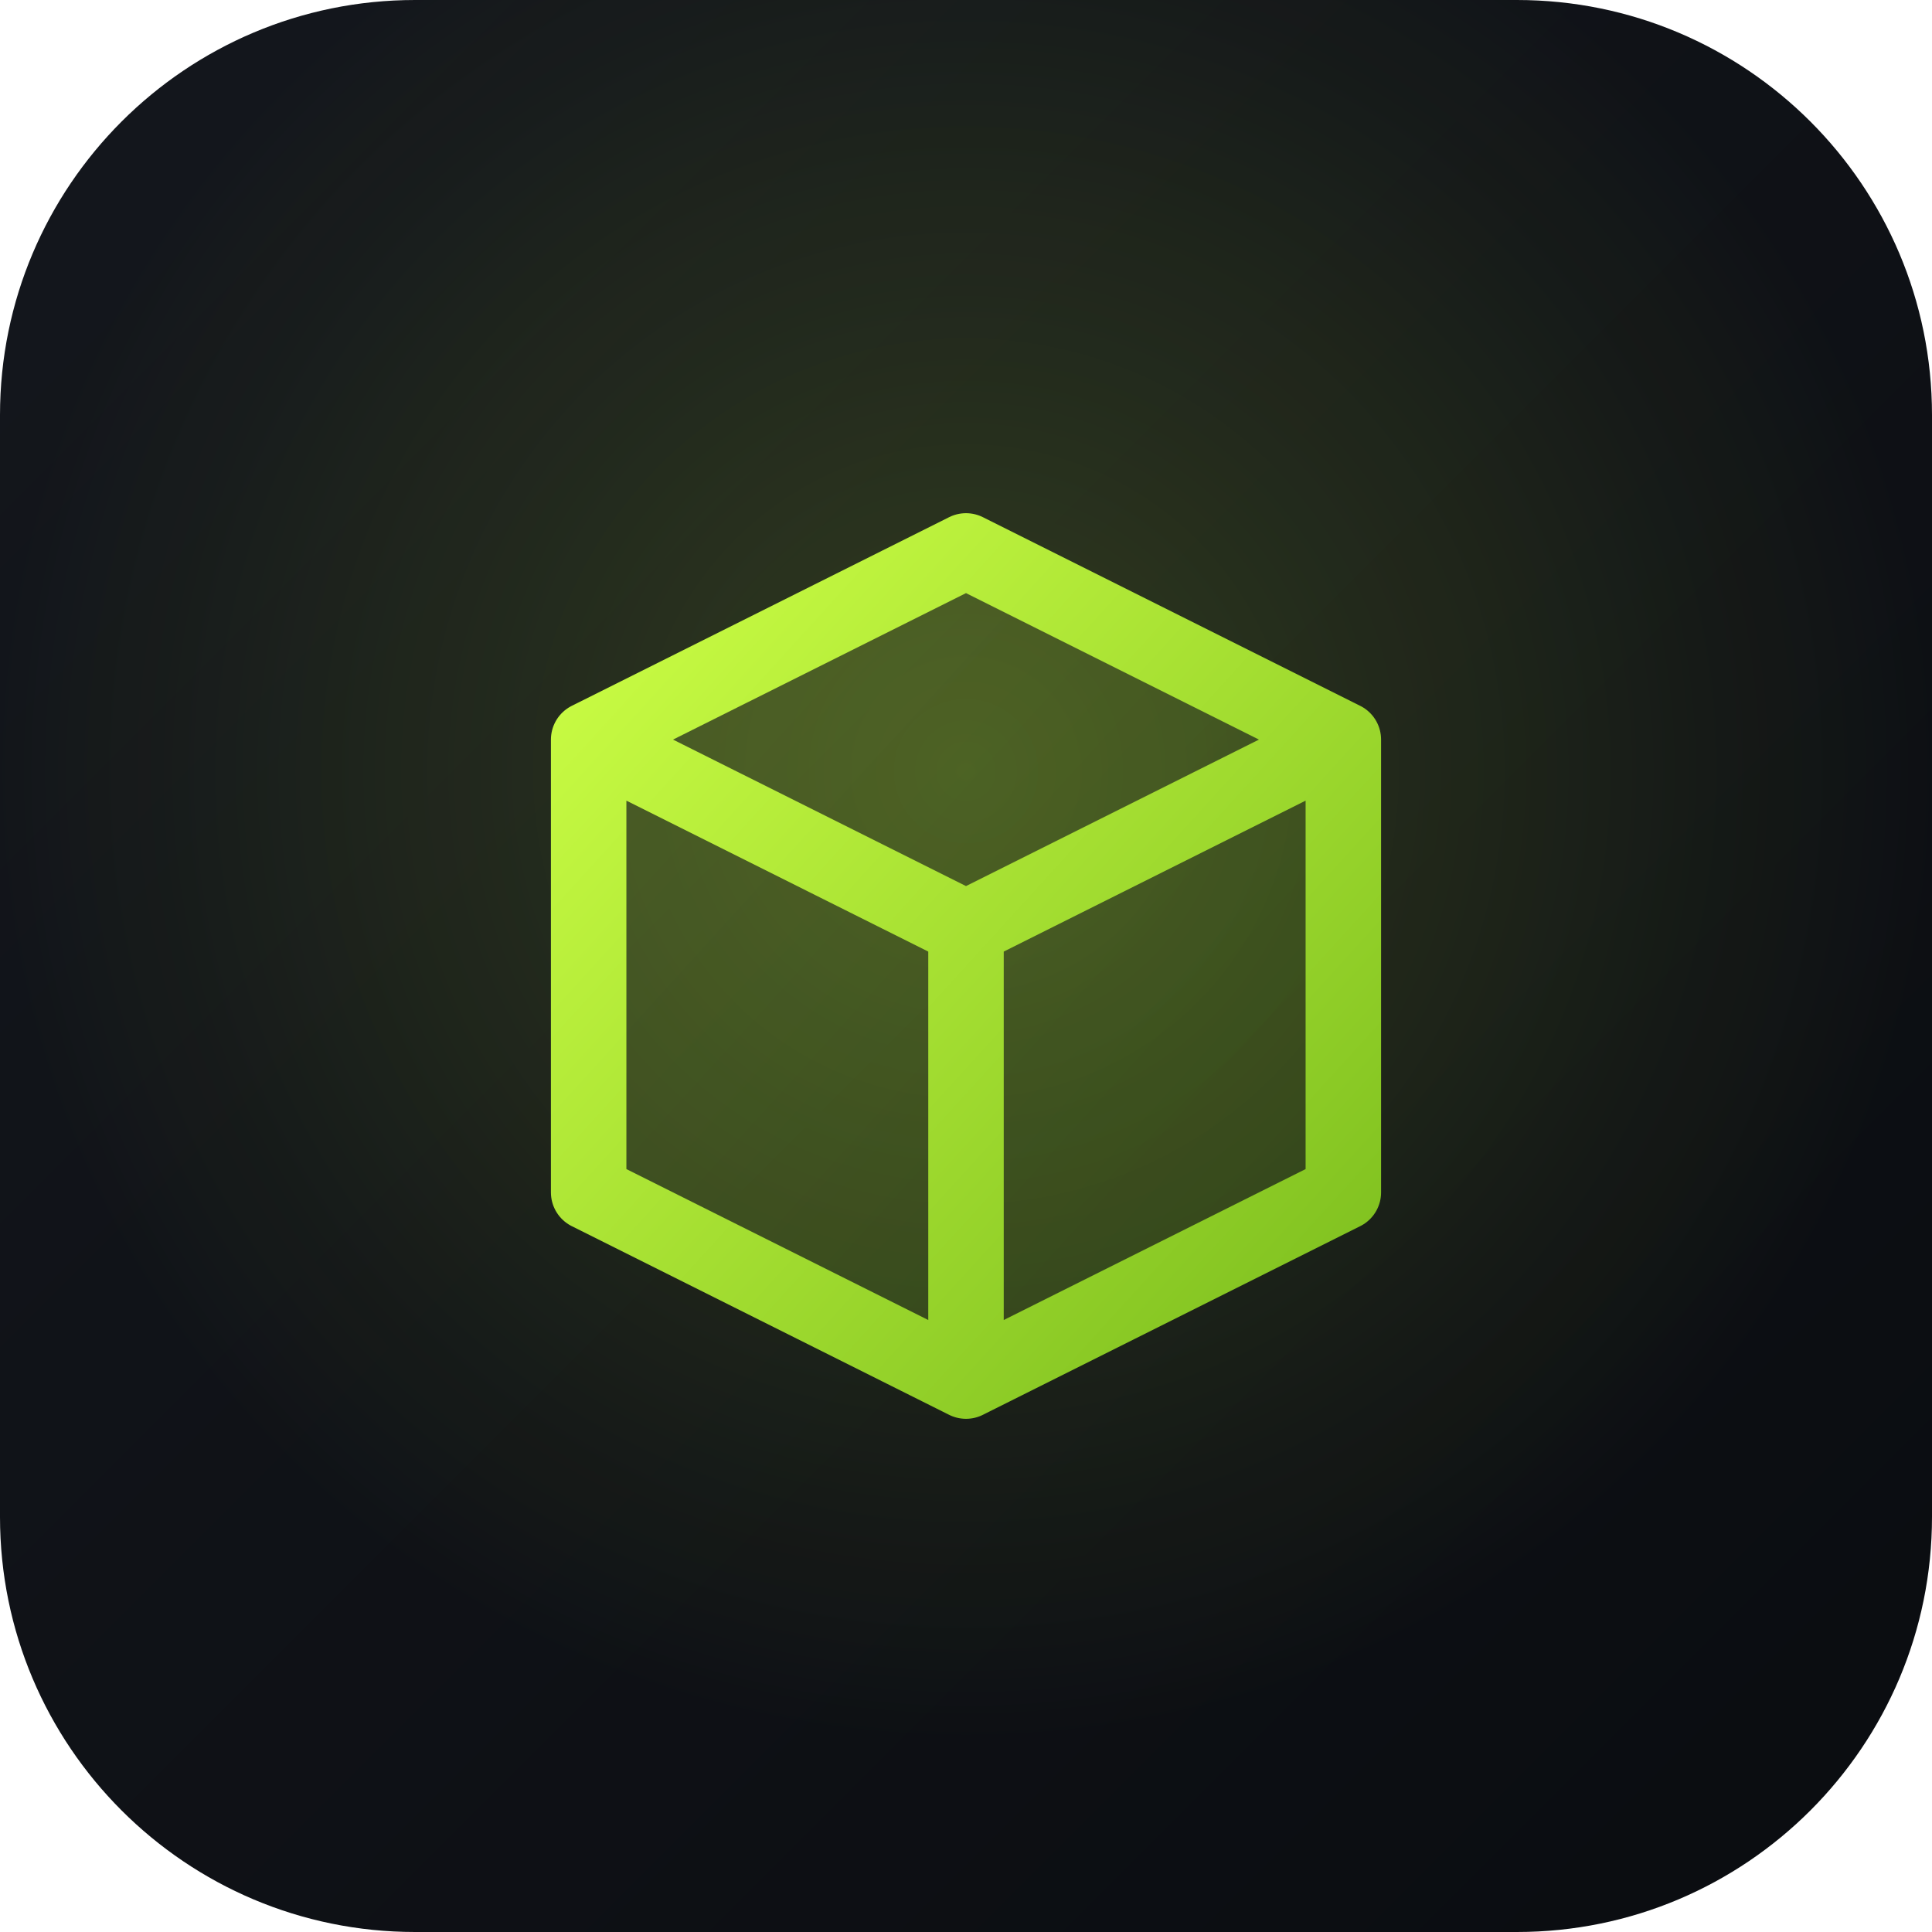
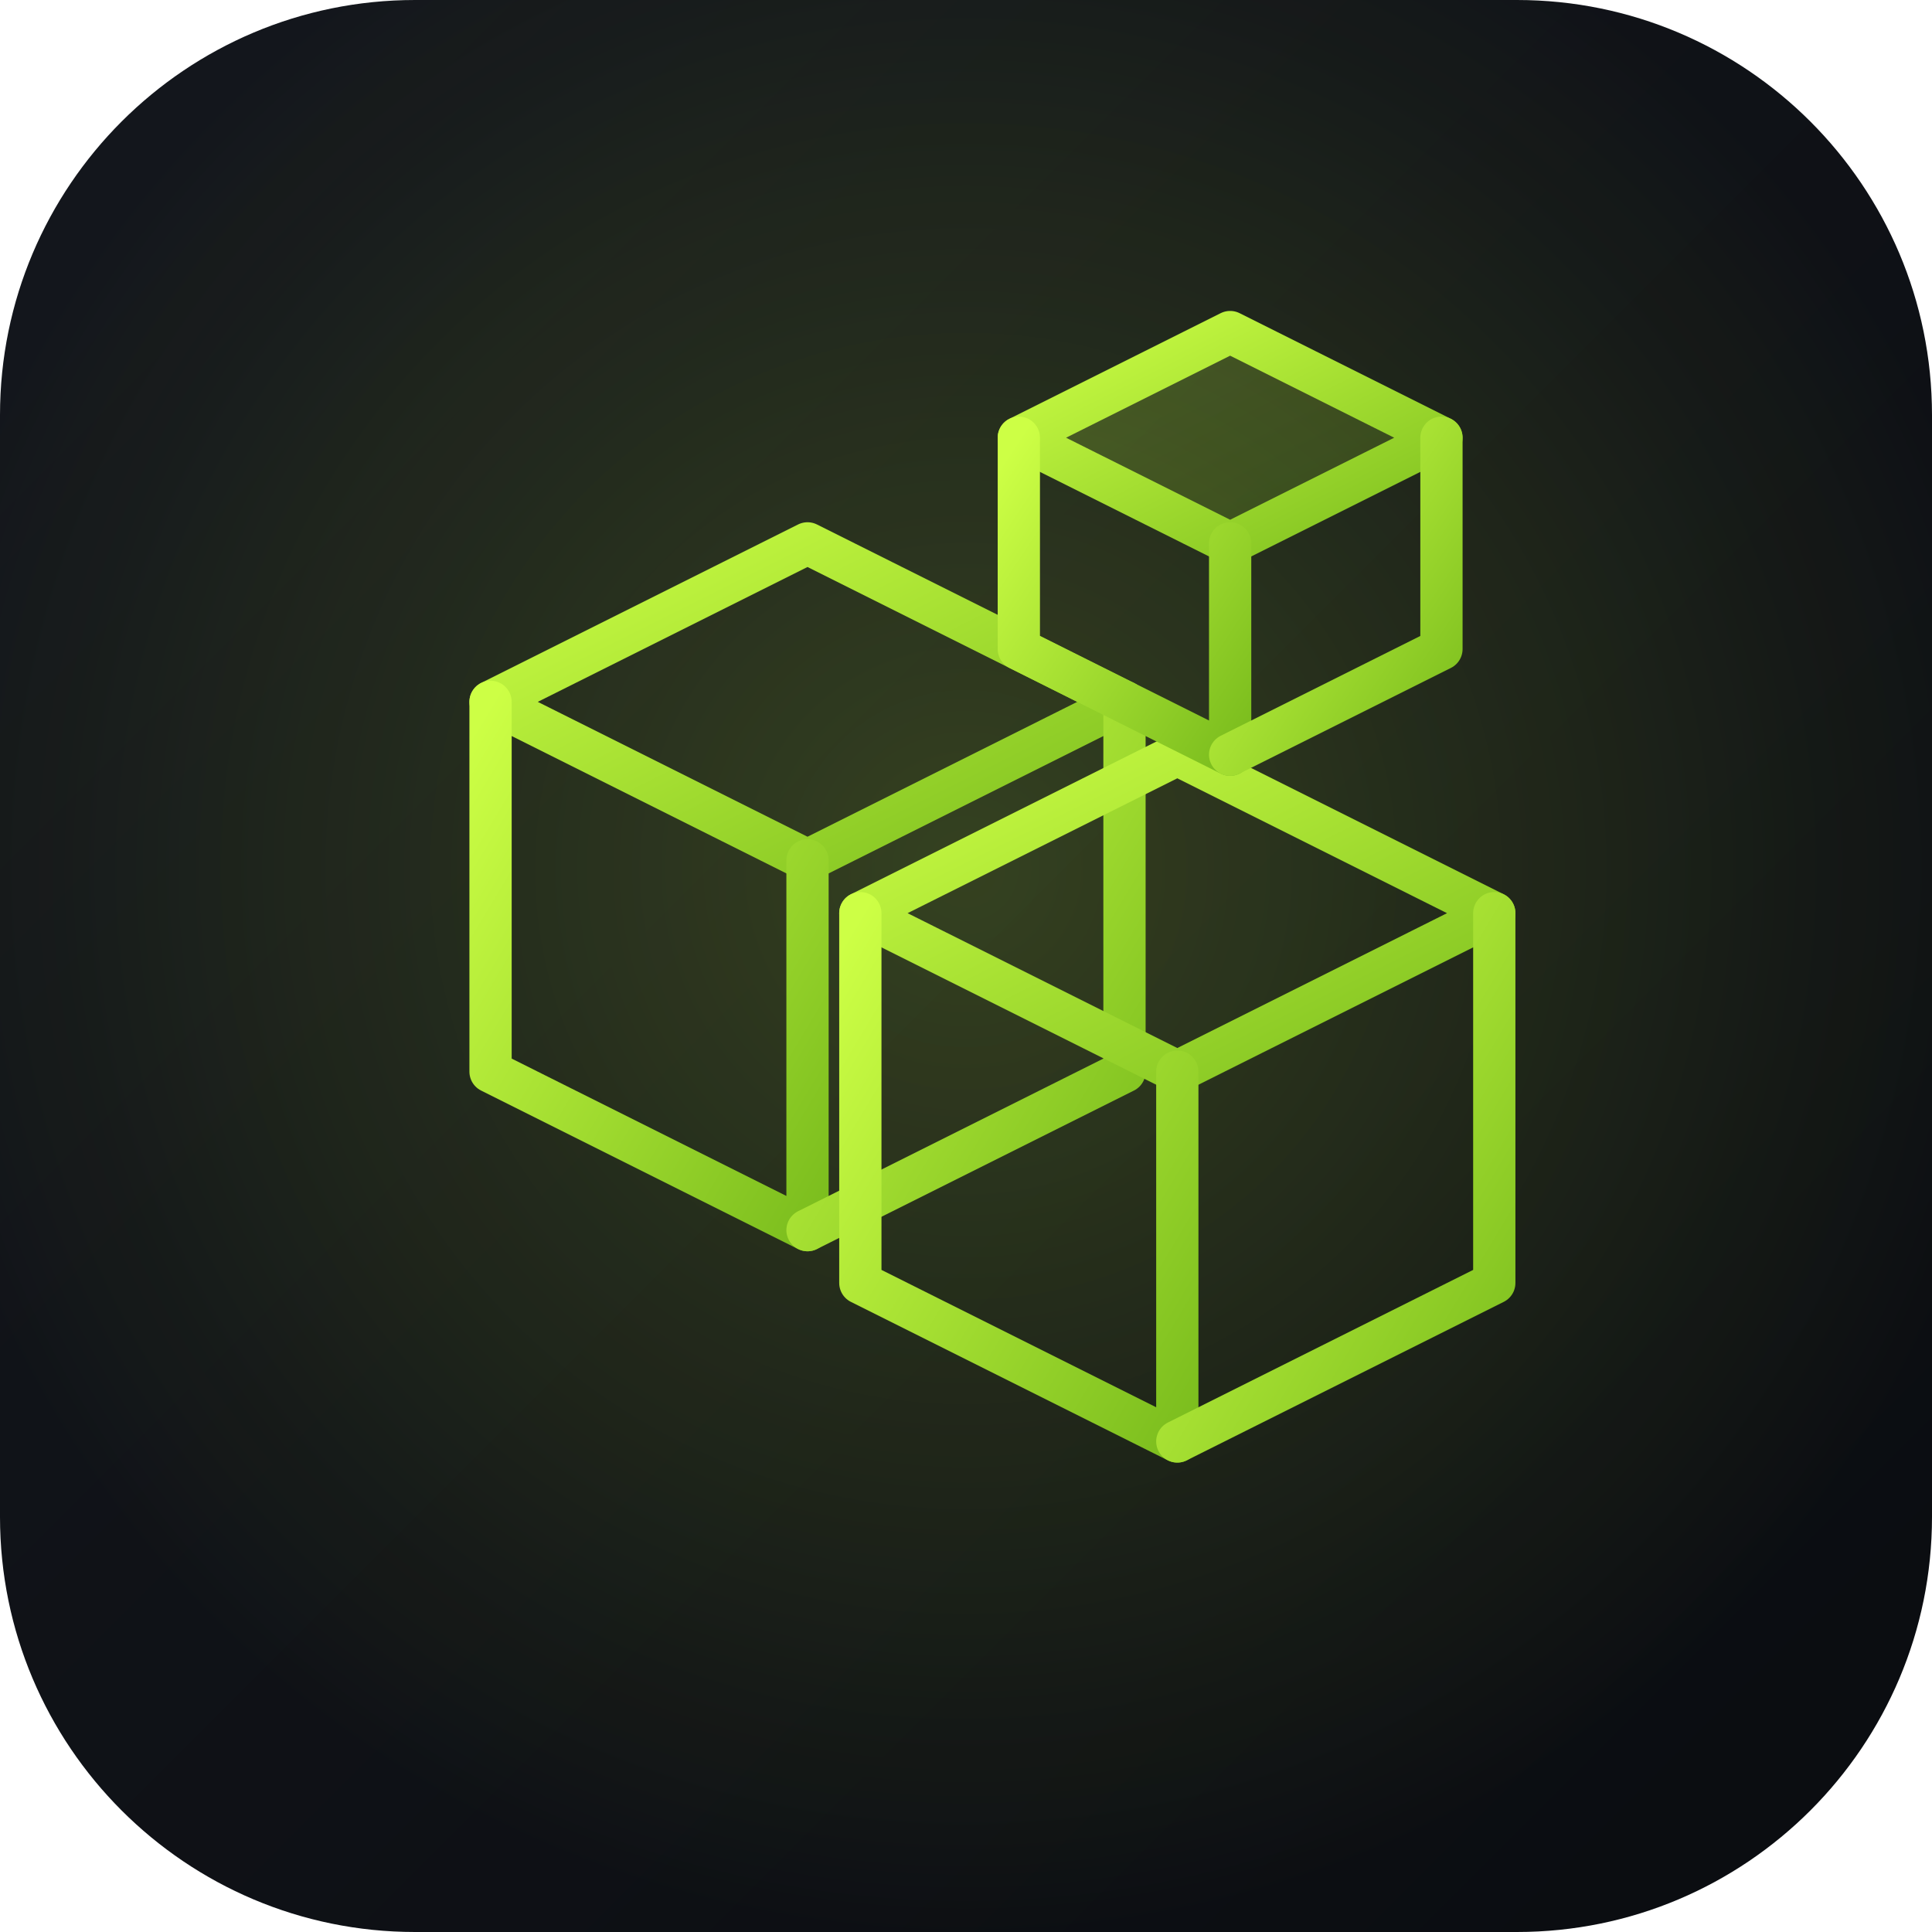
<svg xmlns="http://www.w3.org/2000/svg" viewBox="0 0 1024 1024" width="1024" height="1024">
  <defs>
    <linearGradient id="bgGrad" x1="0" y1="0" x2="1" y2="1">
      <stop offset="0%" stop-color="#14171d" />
      <stop offset="100%" stop-color="#0a0c10" />
    </linearGradient>
    <linearGradient id="markGrad" x1="0" y1="0" x2="1" y2="1">
      <stop offset="0%" stop-color="#cdff45" />
      <stop offset="100%" stop-color="#7cbe1e" />
    </linearGradient>
-     <radialGradient id="glow" cx="50%" cy="40%" r="50%">
-       <stop offset="0%" stop-color="#cdff45" stop-opacity="0.18" />
+     <radialGradient id="glow" cx="50%" cy="45%" r="55%">
+       <stop offset="0%" stop-color="#cdff45" stop-opacity="0.20" />
      <stop offset="100%" stop-color="#cdff45" stop-opacity="0" />
    </radialGradient>
  </defs>
  <rect x="0" y="0" width="1024" height="1024" rx="220" ry="220" fill="url(#bgGrad)" />
  <rect x="0" y="0" width="1024" height="1024" rx="220" ry="220" fill="url(#glow)" />
-   <g transform="translate(512 512) scale(20) translate(-20 -20)">
-     <path d="M10 14 L20 9 L30 14 L30 26 L20 31 L10 26 Z" fill="url(#markGrad)" opacity="0.22" />
-     <path d="M10 14 L20 9 L30 14 L30 26 L20 31 L10 26 Z M10 14 L20 19 L30 14 M20 19 L20 31" stroke="url(#markGrad)" stroke-width="2" fill="none" stroke-linejoin="round" stroke-linecap="round" />
+   <g transform="translate(64 64) scale(14)" fill="none" stroke="url(#markGrad)" stroke-width="1.6" stroke-linejoin="round" stroke-linecap="round">
+     <path d="M14 22 L26 16 L38 22 L26 28 Z" />
+     <path d="M14 22 L14 36 L26 42 L26 28" />
+     <path d="M38 22 L38 36 L26 42" />
+     <path d="M28 30 L40 24 L52 30 L40 36 Z" />
+     <path d="M28 30 L28 44 L40 50 L40 36" />
+     <path d="M52 30 L52 44 L40 50" />
+     <path d="M34 12 L42 8 L50 12 L42 16 Z" fill="url(#markGrad)" fill-opacity="0.22" />
+     <path d="M34 12 L34 20 L42 24 L42 16" />
+     <path d="M50 12 L50 20 L42 24" />
  </g>
</svg>
